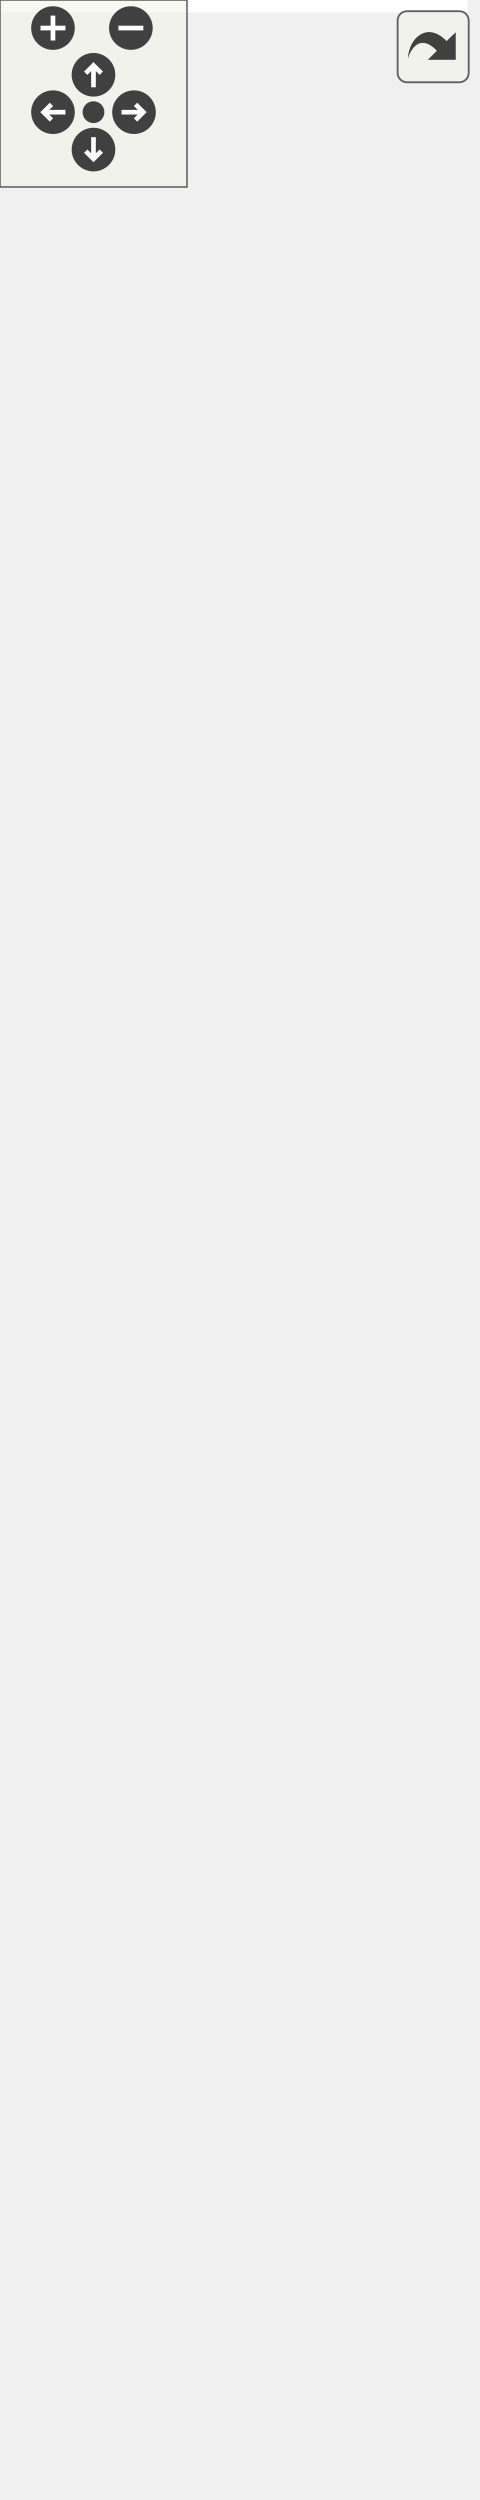
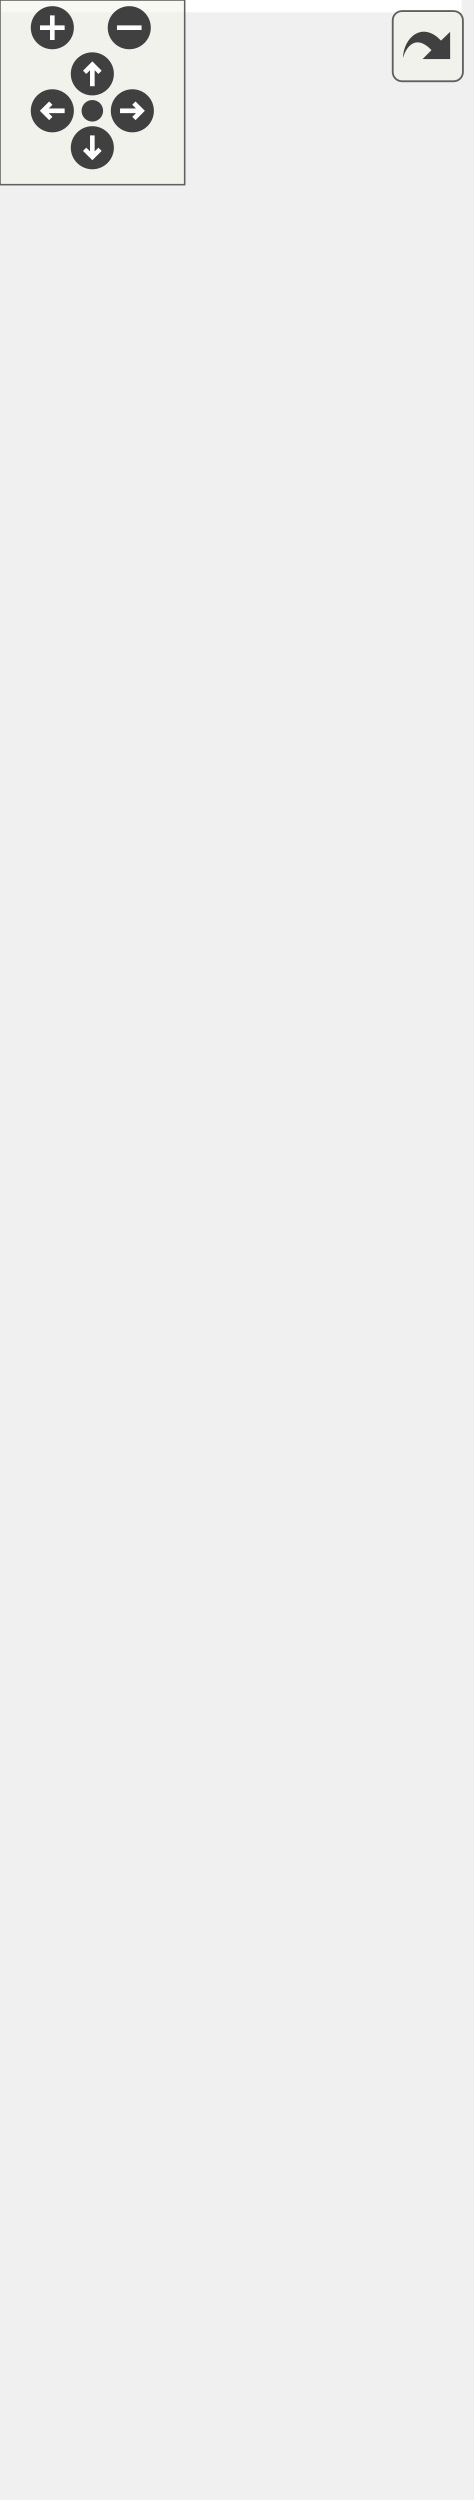
<svg xmlns="http://www.w3.org/2000/svg" xmlns:xlink="http://www.w3.org/1999/xlink" id="main" version="1.1" xml:space="preserve">
  <style type="text/css">
.edge:hover path { stroke: red; }
.edge:hover polygon { stroke: red; fill: red; }
</style>
  <defs>
    <circle id="rim" cx="0" cy="0" r="7" />
    <circle id="rim2" cx="0" cy="0" r="3.5" />
    <g id="zoomPlus">
      <use xlink:href="#rim" fill="#404040">
        <set attributeName="fill" to="#808080" begin="zoomplus.mouseover" end="zoomplus.mouseout" />
      </use>
      <path d="M-4,0h8M0,-4v8" fill="none" stroke="white" stroke-width="1.5" pointer-events="none" />
    </g>
    <g id="zoomMin">
      <use xlink:href="#rim" fill="#404040">
        <set attributeName="fill" to="#808080" begin="zoomminus.mouseover" end="zoomminus.mouseout" />
      </use>
      <path d="M-4,0h8" fill="none" stroke="white" stroke-width="1.5" pointer-events="none" />
    </g>
    <g id="dirArrow">
      <path fill="none" stroke="white" stroke-width="1.5" d="M0,-3.0v7 M-2.5,-0.5L0,-3.0L2.5,-0.5" />
    </g>
    <g id="resetDef">
      <use xlink:href="#rim2" fill="#404040">
        <set attributeName="fill" to="#808080" begin="reset.mouseover" end="reset.mouseout" />
      </use>
    </g>
  </defs>
  <svg id="graph" class="graph">
    <g id="viewport">
-       <polygon fill="white" stroke="none" points="-4,4 -4,-742 150,-742 150,4 -4,4" />
+       <polygon fill="white" stroke="none" points="-4,4 -4,-752 150,-752 150,4 -4,4" />
      <g id="node1" class="node">
        <polygon fill="#bfbfbf" stroke="black" points="23,-0.5 23,-79.5 123,-79.5 123,-0.5 23,-0.5" />
        <text text-anchor="middle" x="73" y="-67.5" font-family="Helvetica,sans-Serif" font-size="10.00">ToolsWindow</text>
        <polyline fill="none" stroke="black" points="23,-60.5 123,-60.5 " />
        <text text-anchor="middle" x="73" y="-48.5" font-family="Helvetica,sans-Serif" font-size="10.00"> </text>
        <polyline fill="none" stroke="black" points="23,-41.5 123,-41.5 " />
        <text text-anchor="start" x="31" y="-29.5" font-family="Helvetica,sans-Serif" font-size="10.00">+ ToolsWindow()</text>
        <text text-anchor="start" x="31" y="-18.5" font-family="Helvetica,sans-Serif" font-size="10.00">+ minimumWidth()</text>
        <text text-anchor="start" x="31" y="-7.5" font-family="Helvetica,sans-Serif" font-size="10.00">+ minimumHeight()</text>
      </g>
      <g id="node2" class="node">
        <g id="a_node2">
          <a xlink:href="class_widget.html" target="_top" xlink:title="Classe de base. ">
-             <polygon fill="white" stroke="black" points="0,-117 0,-361 146,-361 146,-117 0,-117" />
-             <text text-anchor="middle" x="73" y="-349" font-family="Helvetica,sans-Serif" font-size="10.00">Widget</text>
-             <polyline fill="none" stroke="black" points="0,-342 146,-342 " />
-             <text text-anchor="start" x="8" y="-330" font-family="Helvetica,sans-Serif" font-size="10.00"># m_minimumWidthChanged</text>
-             <text text-anchor="start" x="8" y="-319" font-family="Helvetica,sans-Serif" font-size="10.00"># m_minimumHeightChanged</text>
-             <polyline fill="none" stroke="black" points="0,-312 146,-312 " />
-             <text text-anchor="start" x="8" y="-300" font-family="Helvetica,sans-Serif" font-size="10.00">+ Widget()</text>
-             <text text-anchor="start" x="8" y="-289" font-family="Helvetica,sans-Serif" font-size="10.00">+ Widget()</text>
-             <text text-anchor="start" x="8" y="-278" font-family="Helvetica,sans-Serif" font-size="10.00">+ Widget()</text>
-             <text text-anchor="start" x="8" y="-267" font-family="Helvetica,sans-Serif" font-size="10.00">+ width()</text>
-             <text text-anchor="start" x="8" y="-256" font-family="Helvetica,sans-Serif" font-size="10.00">+ setWidth()</text>
-             <text text-anchor="start" x="8" y="-245" font-family="Helvetica,sans-Serif" font-size="10.00">+ height()</text>
-             <text text-anchor="start" x="8" y="-234" font-family="Helvetica,sans-Serif" font-size="10.00">+ setHeight()</text>
-             <text text-anchor="start" x="8" y="-223" font-family="Helvetica,sans-Serif" font-size="10.00">+ minimumWidth()</text>
-             <text text-anchor="start" x="8" y="-212" font-family="Helvetica,sans-Serif" font-size="10.00">+ minimumHeight()</text>
-             <text text-anchor="start" x="8" y="-201" font-family="Helvetica,sans-Serif" font-size="10.00">+ widthChanged()</text>
-             <text text-anchor="start" x="8" y="-190" font-family="Helvetica,sans-Serif" font-size="10.00">+ heightChanged()</text>
-             <text text-anchor="start" x="8" y="-179" font-family="Helvetica,sans-Serif" font-size="10.00">+ minimumWidthChanged()</text>
-             <text text-anchor="start" x="8" y="-168" font-family="Helvetica,sans-Serif" font-size="10.00">+ minimumHeightChanged()</text>
-             <text text-anchor="start" x="8" y="-157" font-family="Helvetica,sans-Serif" font-size="10.00">* widthChanged()</text>
-             <text text-anchor="start" x="8" y="-146" font-family="Helvetica,sans-Serif" font-size="10.00">* heightChanged()</text>
-             <text text-anchor="start" x="8" y="-135" font-family="Helvetica,sans-Serif" font-size="10.00">* minimumWidthChanged()</text>
-             <text text-anchor="start" x="8" y="-124" font-family="Helvetica,sans-Serif" font-size="10.00">* minimumHeightChanged()</text>
+             <polygon fill="white" stroke="black" points="0,-116.5 0,-371.5 146,-371.5 146,-116.5 0,-116.5" />
+             <text text-anchor="middle" x="73" y="-359.5" font-family="Helvetica,sans-Serif" font-size="10.00">Widget</text>
+             <polyline fill="none" stroke="black" points="0,-352.5 146,-352.5 " />
+             <text text-anchor="start" x="8" y="-340.5" font-family="Helvetica,sans-Serif" font-size="10.00"># m_minimumWidthChanged</text>
+             <text text-anchor="start" x="8" y="-329.5" font-family="Helvetica,sans-Serif" font-size="10.00"># m_minimumHeightChanged</text>
+             <polyline fill="none" stroke="black" points="0,-322.5 146,-322.5 " />
+             <text text-anchor="start" x="8" y="-310.5" font-family="Helvetica,sans-Serif" font-size="10.00">+ Widget()</text>
+             <text text-anchor="start" x="8" y="-299.5" font-family="Helvetica,sans-Serif" font-size="10.00">+ Widget()</text>
+             <text text-anchor="start" x="8" y="-288.5" font-family="Helvetica,sans-Serif" font-size="10.00">+ Widget()</text>
+             <text text-anchor="start" x="8" y="-277.5" font-family="Helvetica,sans-Serif" font-size="10.00">+ width()</text>
+             <text text-anchor="start" x="8" y="-266.5" font-family="Helvetica,sans-Serif" font-size="10.00">+ setWidth()</text>
+             <text text-anchor="start" x="8" y="-255.5" font-family="Helvetica,sans-Serif" font-size="10.00">+ height()</text>
+             <text text-anchor="start" x="8" y="-244.5" font-family="Helvetica,sans-Serif" font-size="10.00">+ setHeight()</text>
+             <text text-anchor="start" x="8" y="-233.5" font-family="Helvetica,sans-Serif" font-size="10.00">+ minimumWidth()</text>
+             <text text-anchor="start" x="8" y="-222.5" font-family="Helvetica,sans-Serif" font-size="10.00">+ minimumHeight()</text>
+             <text text-anchor="start" x="8" y="-211.5" font-family="Helvetica,sans-Serif" font-size="10.00">+ widthChanged()</text>
+             <text text-anchor="start" x="8" y="-200.5" font-family="Helvetica,sans-Serif" font-size="10.00">+ heightChanged()</text>
+             <text text-anchor="start" x="8" y="-189.5" font-family="Helvetica,sans-Serif" font-size="10.00">+ minimumWidthChanged()</text>
+             <text text-anchor="start" x="8" y="-178.5" font-family="Helvetica,sans-Serif" font-size="10.00">+ minimumHeightChanged()</text>
+             <text text-anchor="start" x="8" y="-167.5" font-family="Helvetica,sans-Serif" font-size="10.00"># meIsOver()</text>
+             <text text-anchor="start" x="8" y="-156.5" font-family="Helvetica,sans-Serif" font-size="10.00">* widthChanged()</text>
+             <text text-anchor="start" x="8" y="-145.5" font-family="Helvetica,sans-Serif" font-size="10.00">* heightChanged()</text>
+             <text text-anchor="start" x="8" y="-134.5" font-family="Helvetica,sans-Serif" font-size="10.00">* minimumWidthChanged()</text>
+             <text text-anchor="start" x="8" y="-123.5" font-family="Helvetica,sans-Serif" font-size="10.00">* minimumHeightChanged()</text>
          </a>
        </g>
      </g>
      <g id="edge1" class="edge">
-         <path fill="none" stroke="midnightblue" d="M73,-106.7C73,-97.074 73,-87.92 73,-79.668" />
-         <polygon fill="none" stroke="midnightblue" points="69.5,-106.884 73,-116.884 76.5,-106.884 69.5,-106.884" />
+         <path fill="none" stroke="midnightblue" d="M73,-106.182C73,-96.703 73,-87.709 73,-79.597" />
+         <polygon fill="none" stroke="midnightblue" points="69.5,-106.217 73,-116.217 76.5,-106.217 69.5,-106.217" />
      </g>
      <g id="node3" class="node">
        <g id="a_node3">
          <a xlink:href="class_graphics_item.html" target="_top" xlink:title="Classe de base. ">
-             <polygon fill="white" stroke="black" points="22.5,-399 22.5,-643 123.5,-643 123.5,-399 22.5,-399" />
-             <text text-anchor="middle" x="73" y="-631" font-family="Helvetica,sans-Serif" font-size="10.00">GraphicsItem</text>
-             <polyline fill="none" stroke="black" points="22.5,-624 123.5,-624 " />
-             <text text-anchor="middle" x="73" y="-612" font-family="Helvetica,sans-Serif" font-size="10.00"> </text>
-             <polyline fill="none" stroke="black" points="22.5,-605 123.5,-605 " />
-             <text text-anchor="start" x="30.5" y="-593" font-family="Helvetica,sans-Serif" font-size="10.00">+ GraphicsItem()</text>
-             <text text-anchor="start" x="30.5" y="-582" font-family="Helvetica,sans-Serif" font-size="10.00">+ GraphicsItem()</text>
-             <text text-anchor="start" x="30.5" y="-571" font-family="Helvetica,sans-Serif" font-size="10.00">+ GraphicsItem()</text>
-             <text text-anchor="start" x="30.5" y="-560" font-family="Helvetica,sans-Serif" font-size="10.00">+ ~GraphicsItem()</text>
-             <text text-anchor="start" x="30.5" y="-549" font-family="Helvetica,sans-Serif" font-size="10.00">+ id()</text>
-             <text text-anchor="start" x="30.5" y="-538" font-family="Helvetica,sans-Serif" font-size="10.00">+ parentId()</text>
-             <text text-anchor="start" x="30.5" y="-527" font-family="Helvetica,sans-Serif" font-size="10.00">+ parent()</text>
-             <text text-anchor="start" x="30.5" y="-516" font-family="Helvetica,sans-Serif" font-size="10.00">+ setParent()</text>
-             <text text-anchor="start" x="30.5" y="-505" font-family="Helvetica,sans-Serif" font-size="10.00">+ setParent()</text>
-             <text text-anchor="start" x="30.5" y="-494" font-family="Helvetica,sans-Serif" font-size="10.00">+ setParent()</text>
-             <text text-anchor="start" x="30.5" y="-483" font-family="Helvetica,sans-Serif" font-size="10.00">et 21 de plus...</text>
-             <text text-anchor="start" x="30.5" y="-472" font-family="Helvetica,sans-Serif" font-size="10.00">+ focusItem()</text>
-             <text text-anchor="start" x="30.5" y="-461" font-family="Helvetica,sans-Serif" font-size="10.00">+ setFocusItem()</text>
-             <text text-anchor="start" x="30.5" y="-450" font-family="Helvetica,sans-Serif" font-size="10.00">+ make()</text>
-             <text text-anchor="start" x="30.5" y="-439" font-family="Helvetica,sans-Serif" font-size="10.00"># meDraw()</text>
-             <text text-anchor="start" x="30.5" y="-428" font-family="Helvetica,sans-Serif" font-size="10.00"># meUpdate()</text>
-             <text text-anchor="start" x="30.5" y="-417" font-family="Helvetica,sans-Serif" font-size="10.00"># meHandleEvent()</text>
-             <text text-anchor="start" x="30.5" y="-406" font-family="Helvetica,sans-Serif" font-size="10.00"># meIsOver()</text>
+             <polygon fill="white" stroke="black" points="22.5,-409 22.5,-653 123.5,-653 123.5,-409 22.5,-409" />
+             <text text-anchor="middle" x="73" y="-641" font-family="Helvetica,sans-Serif" font-size="10.00">GraphicsItem</text>
+             <polyline fill="none" stroke="black" points="22.5,-634 123.5,-634 " />
+             <text text-anchor="middle" x="73" y="-622" font-family="Helvetica,sans-Serif" font-size="10.00"> </text>
+             <polyline fill="none" stroke="black" points="22.5,-615 123.5,-615 " />
+             <text text-anchor="start" x="30.5" y="-603" font-family="Helvetica,sans-Serif" font-size="10.00">+ GraphicsItem()</text>
+             <text text-anchor="start" x="30.5" y="-592" font-family="Helvetica,sans-Serif" font-size="10.00">+ GraphicsItem()</text>
+             <text text-anchor="start" x="30.5" y="-581" font-family="Helvetica,sans-Serif" font-size="10.00">+ GraphicsItem()</text>
+             <text text-anchor="start" x="30.5" y="-570" font-family="Helvetica,sans-Serif" font-size="10.00">+ ~GraphicsItem()</text>
+             <text text-anchor="start" x="30.5" y="-559" font-family="Helvetica,sans-Serif" font-size="10.00">+ id()</text>
+             <text text-anchor="start" x="30.5" y="-548" font-family="Helvetica,sans-Serif" font-size="10.00">+ parentId()</text>
+             <text text-anchor="start" x="30.5" y="-537" font-family="Helvetica,sans-Serif" font-size="10.00">+ parent()</text>
+             <text text-anchor="start" x="30.5" y="-526" font-family="Helvetica,sans-Serif" font-size="10.00">+ setParent()</text>
+             <text text-anchor="start" x="30.5" y="-515" font-family="Helvetica,sans-Serif" font-size="10.00">+ setParent()</text>
+             <text text-anchor="start" x="30.5" y="-504" font-family="Helvetica,sans-Serif" font-size="10.00">+ setParent()</text>
+             <text text-anchor="start" x="30.5" y="-493" font-family="Helvetica,sans-Serif" font-size="10.00">et 21 de plus...</text>
+             <text text-anchor="start" x="30.5" y="-482" font-family="Helvetica,sans-Serif" font-size="10.00">+ focusItem()</text>
+             <text text-anchor="start" x="30.5" y="-471" font-family="Helvetica,sans-Serif" font-size="10.00">+ setFocusItem()</text>
+             <text text-anchor="start" x="30.5" y="-460" font-family="Helvetica,sans-Serif" font-size="10.00">+ make()</text>
+             <text text-anchor="start" x="30.5" y="-449" font-family="Helvetica,sans-Serif" font-size="10.00"># meDraw()</text>
+             <text text-anchor="start" x="30.5" y="-438" font-family="Helvetica,sans-Serif" font-size="10.00"># meUpdate()</text>
+             <text text-anchor="start" x="30.5" y="-427" font-family="Helvetica,sans-Serif" font-size="10.00"># meHandleEvent()</text>
+             <text text-anchor="start" x="30.5" y="-416" font-family="Helvetica,sans-Serif" font-size="10.00"># meIsOver()</text>
          </a>
        </g>
      </g>
      <g id="edge2" class="edge">
-         <path fill="none" stroke="midnightblue" d="M73,-388.595C73,-379.517 73,-370.39 73,-361.368" />
-         <polygon fill="none" stroke="midnightblue" points="69.5,-388.816 73,-398.816 76.5,-388.816 69.5,-388.816" />
+         <path fill="none" stroke="midnightblue" d="M73,-398.614C73,-389.633 73,-380.592 73,-371.636" />
+         <polygon fill="none" stroke="midnightblue" points="69.5,-398.721 73,-408.721 76.5,-398.721 69.5,-398.721" />
      </g>
      <g id="node4" class="node">
-         <polygon fill="white" stroke="#bfbfbf" points="22.5,-680.5 22.5,-737.5 123.5,-737.5 123.5,-680.5 22.5,-680.5" />
-         <text text-anchor="middle" x="73" y="-725.5" font-family="Helvetica,sans-Serif" font-size="10.00">boost::noncopyable</text>
-         <polyline fill="none" stroke="#bfbfbf" points="22.5,-718.5 123.5,-718.5 " />
-         <text text-anchor="middle" x="73" y="-706.5" font-family="Helvetica,sans-Serif" font-size="10.00"> </text>
-         <polyline fill="none" stroke="#bfbfbf" points="22.5,-699.5 123.5,-699.5 " />
-         <text text-anchor="middle" x="73" y="-687.5" font-family="Helvetica,sans-Serif" font-size="10.00"> </text>
+         <polygon fill="white" stroke="#bfbfbf" points="22.5,-690.5 22.5,-747.5 123.5,-747.5 123.5,-690.5 22.5,-690.5" />
+         <text text-anchor="middle" x="73" y="-735.5" font-family="Helvetica,sans-Serif" font-size="10.00">boost::noncopyable</text>
+         <polyline fill="none" stroke="#bfbfbf" points="22.5,-728.5 123.5,-728.5 " />
+         <text text-anchor="middle" x="73" y="-716.5" font-family="Helvetica,sans-Serif" font-size="10.00"> </text>
+         <polyline fill="none" stroke="#bfbfbf" points="22.5,-709.5 123.5,-709.5 " />
+         <text text-anchor="middle" x="73" y="-697.5" font-family="Helvetica,sans-Serif" font-size="10.00"> </text>
      </g>
      <g id="edge3" class="edge">
-         <path fill="none" stroke="#8b1a1a" d="M73,-669.933C73,-661.741 73,-652.663 73,-643.15" />
-         <polygon fill="none" stroke="#8b1a1a" points="69.5,-670.154 73,-680.154 76.5,-670.154 69.5,-670.154" />
+         <path fill="none" stroke="#8b1a1a" d="M73,-679.933C73,-671.741 73,-662.663 73,-653.15" />
+         <polygon fill="none" stroke="#8b1a1a" points="69.5,-680.154 73,-690.154 76.5,-680.154 69.5,-680.154" />
      </g>
    </g>
  </svg>
  <g id="navigator" transform="translate(0 0)" fill="#404254">
    <rect fill="#f2f5e9" fill-opacity="0.5" stroke="#606060" stroke-width=".5" x="0" y="0" width="60" height="60" />
    <use id="zoomplus" xlink:href="#zoomPlus" x="17" y="9" />
    <use id="zoomminus" xlink:href="#zoomMin" x="42" y="9" />
    <use id="reset" xlink:href="#resetDef" x="30" y="36" />
    <g id="arrowUp" xlink:href="#dirArrow" transform="translate(30 24)">
      <use xlink:href="#rim" fill="#404040">
        <set attributeName="fill" to="#808080" begin="arrowUp.mouseover" end="arrowUp.mouseout" />
      </use>
      <path fill="none" stroke="white" stroke-width="1.5" d="M0,-3.0v7 M-2.5,-0.5L0,-3.0L2.5,-0.5" />
    </g>
    <g id="arrowRight" xlink:href="#dirArrow" transform="rotate(90) translate(36 -43)">
      <use xlink:href="#rim" fill="#404040">
        <set attributeName="fill" to="#808080" begin="arrowRight.mouseover" end="arrowRight.mouseout" />
      </use>
      <path fill="none" stroke="white" stroke-width="1.5" d="M0,-3.0v7 M-2.5,-0.5L0,-3.0L2.5,-0.5" />
    </g>
    <g id="arrowDown" xlink:href="#dirArrow" transform="rotate(180) translate(-30 -48)">
      <use xlink:href="#rim" fill="#404040">
        <set attributeName="fill" to="#808080" begin="arrowDown.mouseover" end="arrowDown.mouseout" />
      </use>
      <path fill="none" stroke="white" stroke-width="1.5" d="M0,-3.0v7 M-2.5,-0.5L0,-3.0L2.5,-0.5" />
    </g>
    <g id="arrowLeft" xlink:href="#dirArrow" transform="rotate(270) translate(-36 17)">
      <use xlink:href="#rim" fill="#404040">
        <set attributeName="fill" to="#808080" begin="arrowLeft.mouseover" end="arrowLeft.mouseout" />
      </use>
      <path fill="none" stroke="white" stroke-width="1.5" d="M0,-3.0v7 M-2.5,-0.5L0,-3.0L2.5,-0.5" />
    </g>
  </g>
  <svg viewBox="0 0 15 15" width="100%" height="30px" preserveAspectRatio="xMaxYMin meet">
    <g id="arrow_out" transform="scale(0.3 0.3)">
      <a xlink:href="class_tools_window__inherit__graph_org.svg" target="_base">
        <rect id="button" ry="5" rx="5" y="6" x="6" height="38" width="38" fill="#f2f5e9" fill-opacity="0.5" stroke="#606060" stroke-width="1.0" />
        <path id="arrow" d="M 11.5,31.437 C 11.94,20.098 22.043,11.323 32.159,21.979 L 37.069,17.246 C 37.069,17.246 37.088,32 37.088,32 L 22.16,31.978 C 22.16,31.978 26.998,27.14 26.998,27.14 C 18.529,18.264 13.292,25.23 11.5,31.437 z" style="fill:#404040;" />
      </a>
    </g>
  </svg>
</svg>
